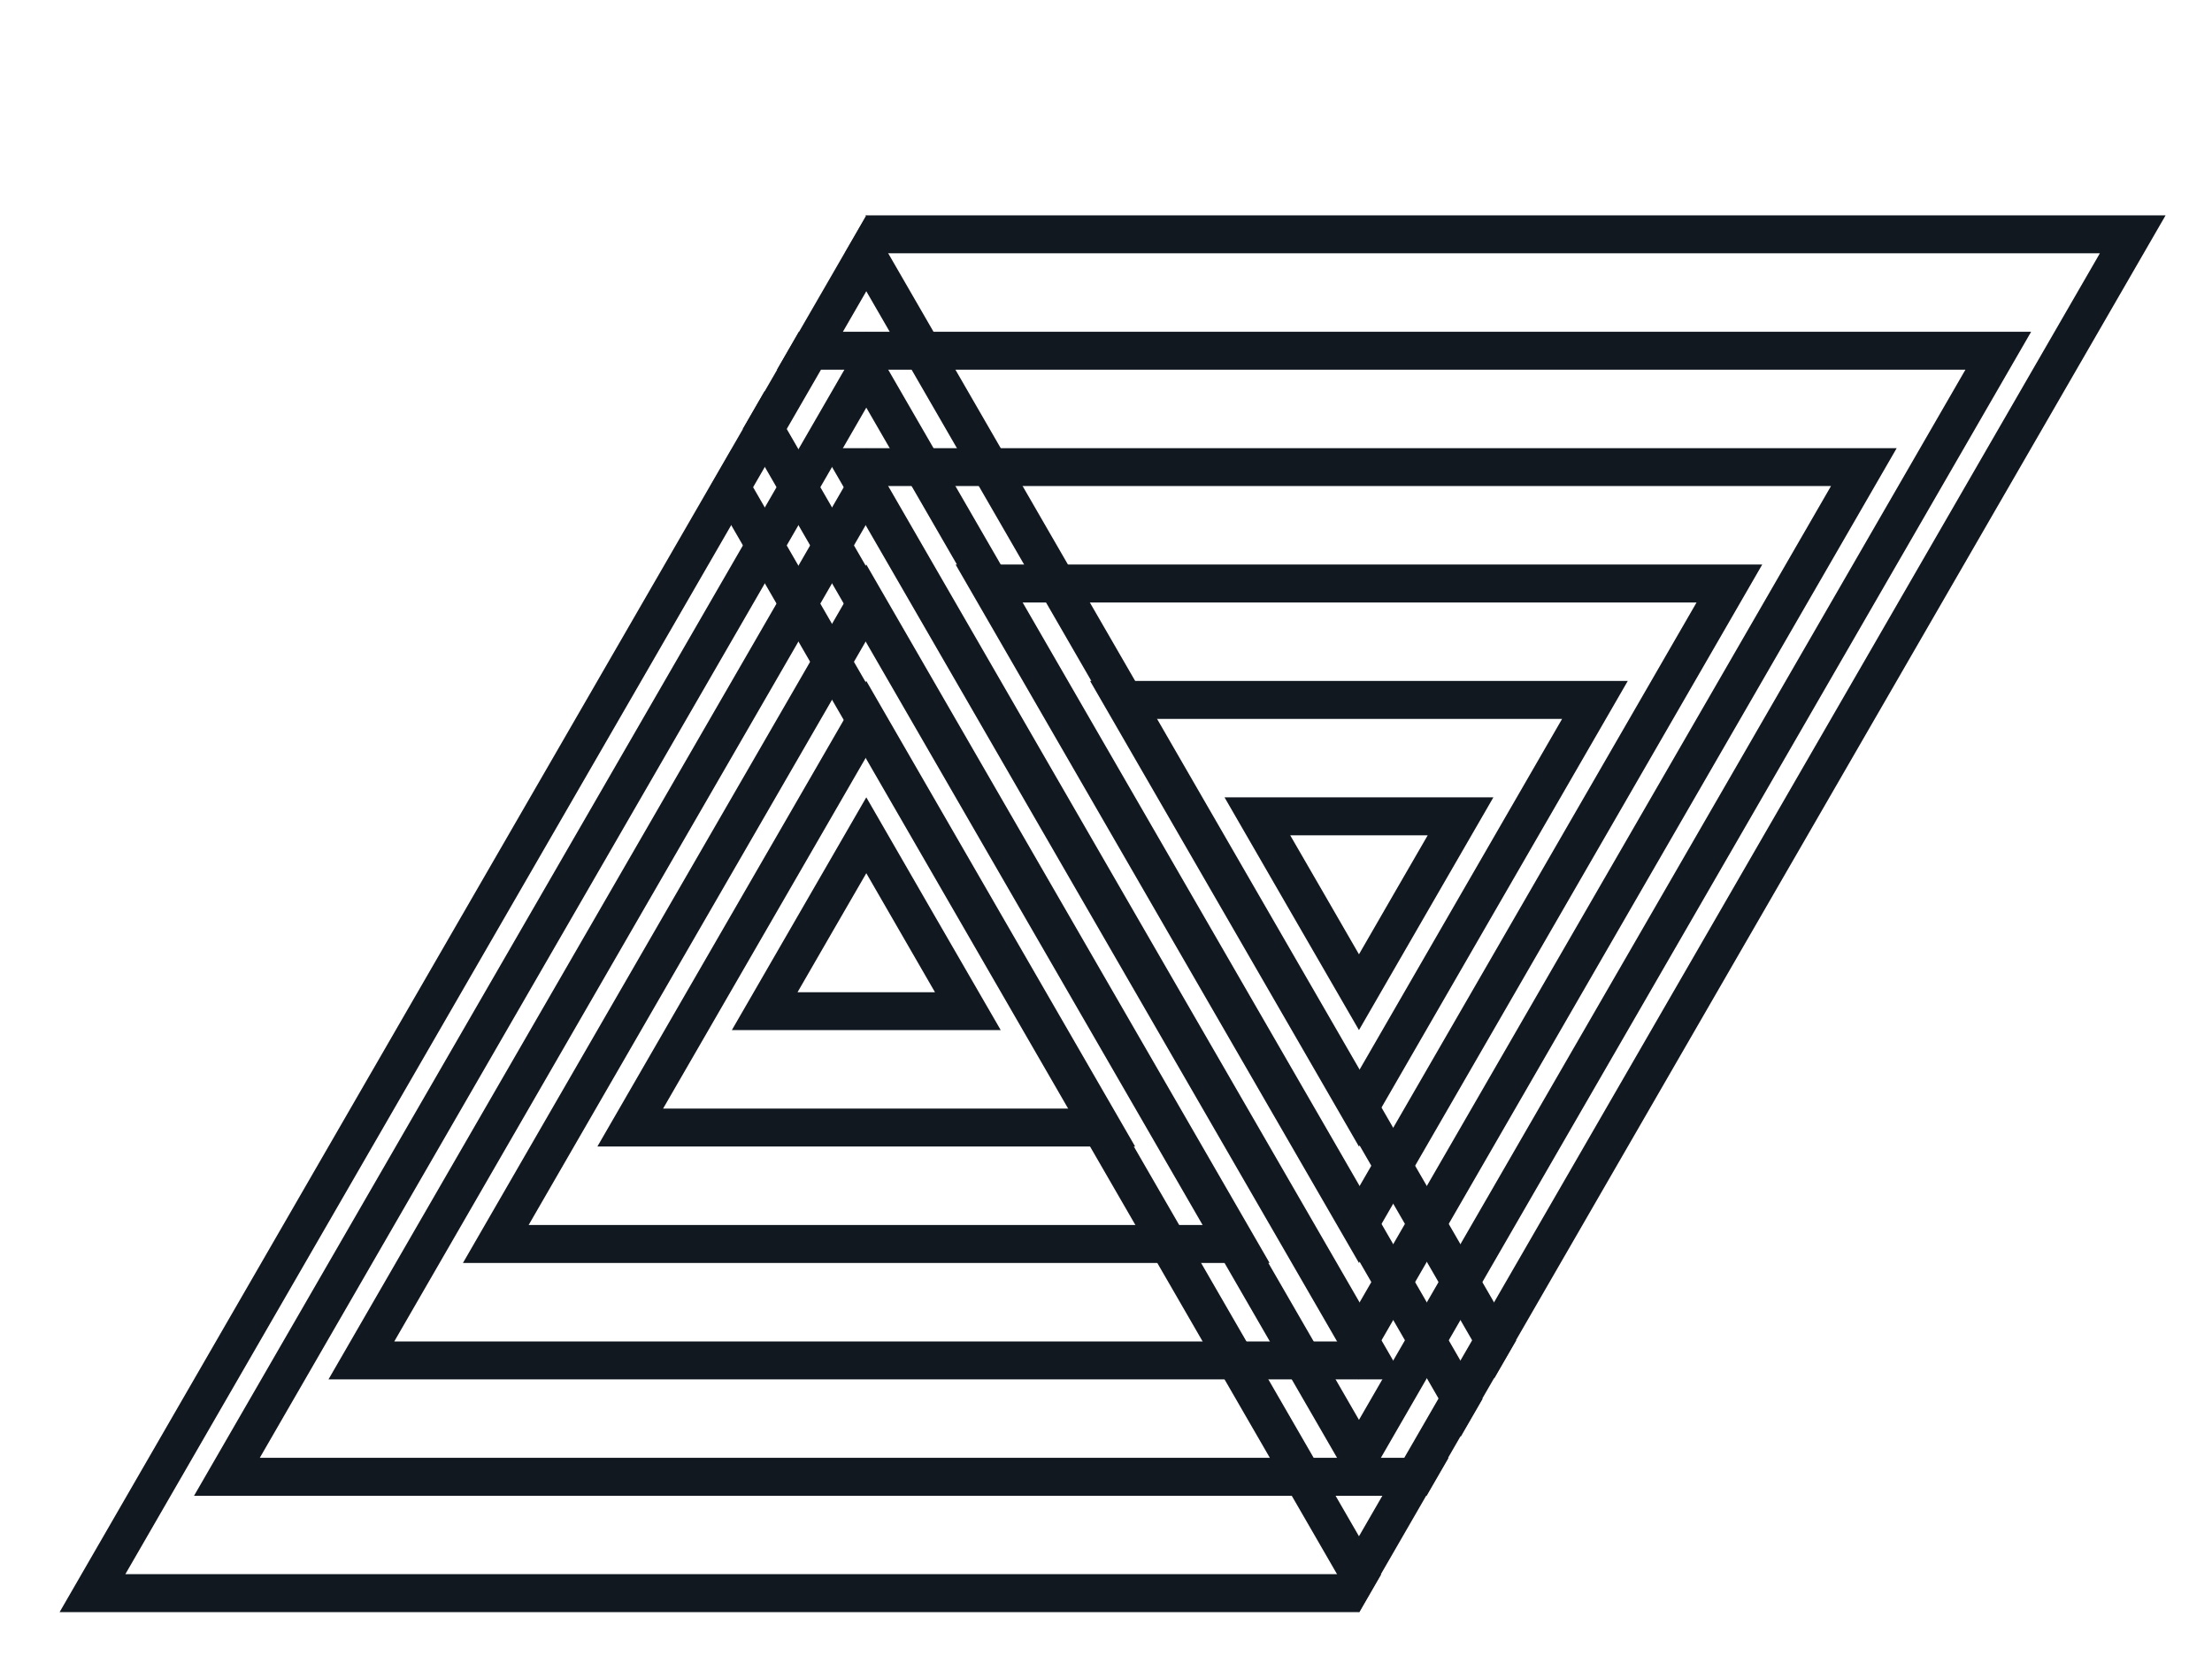
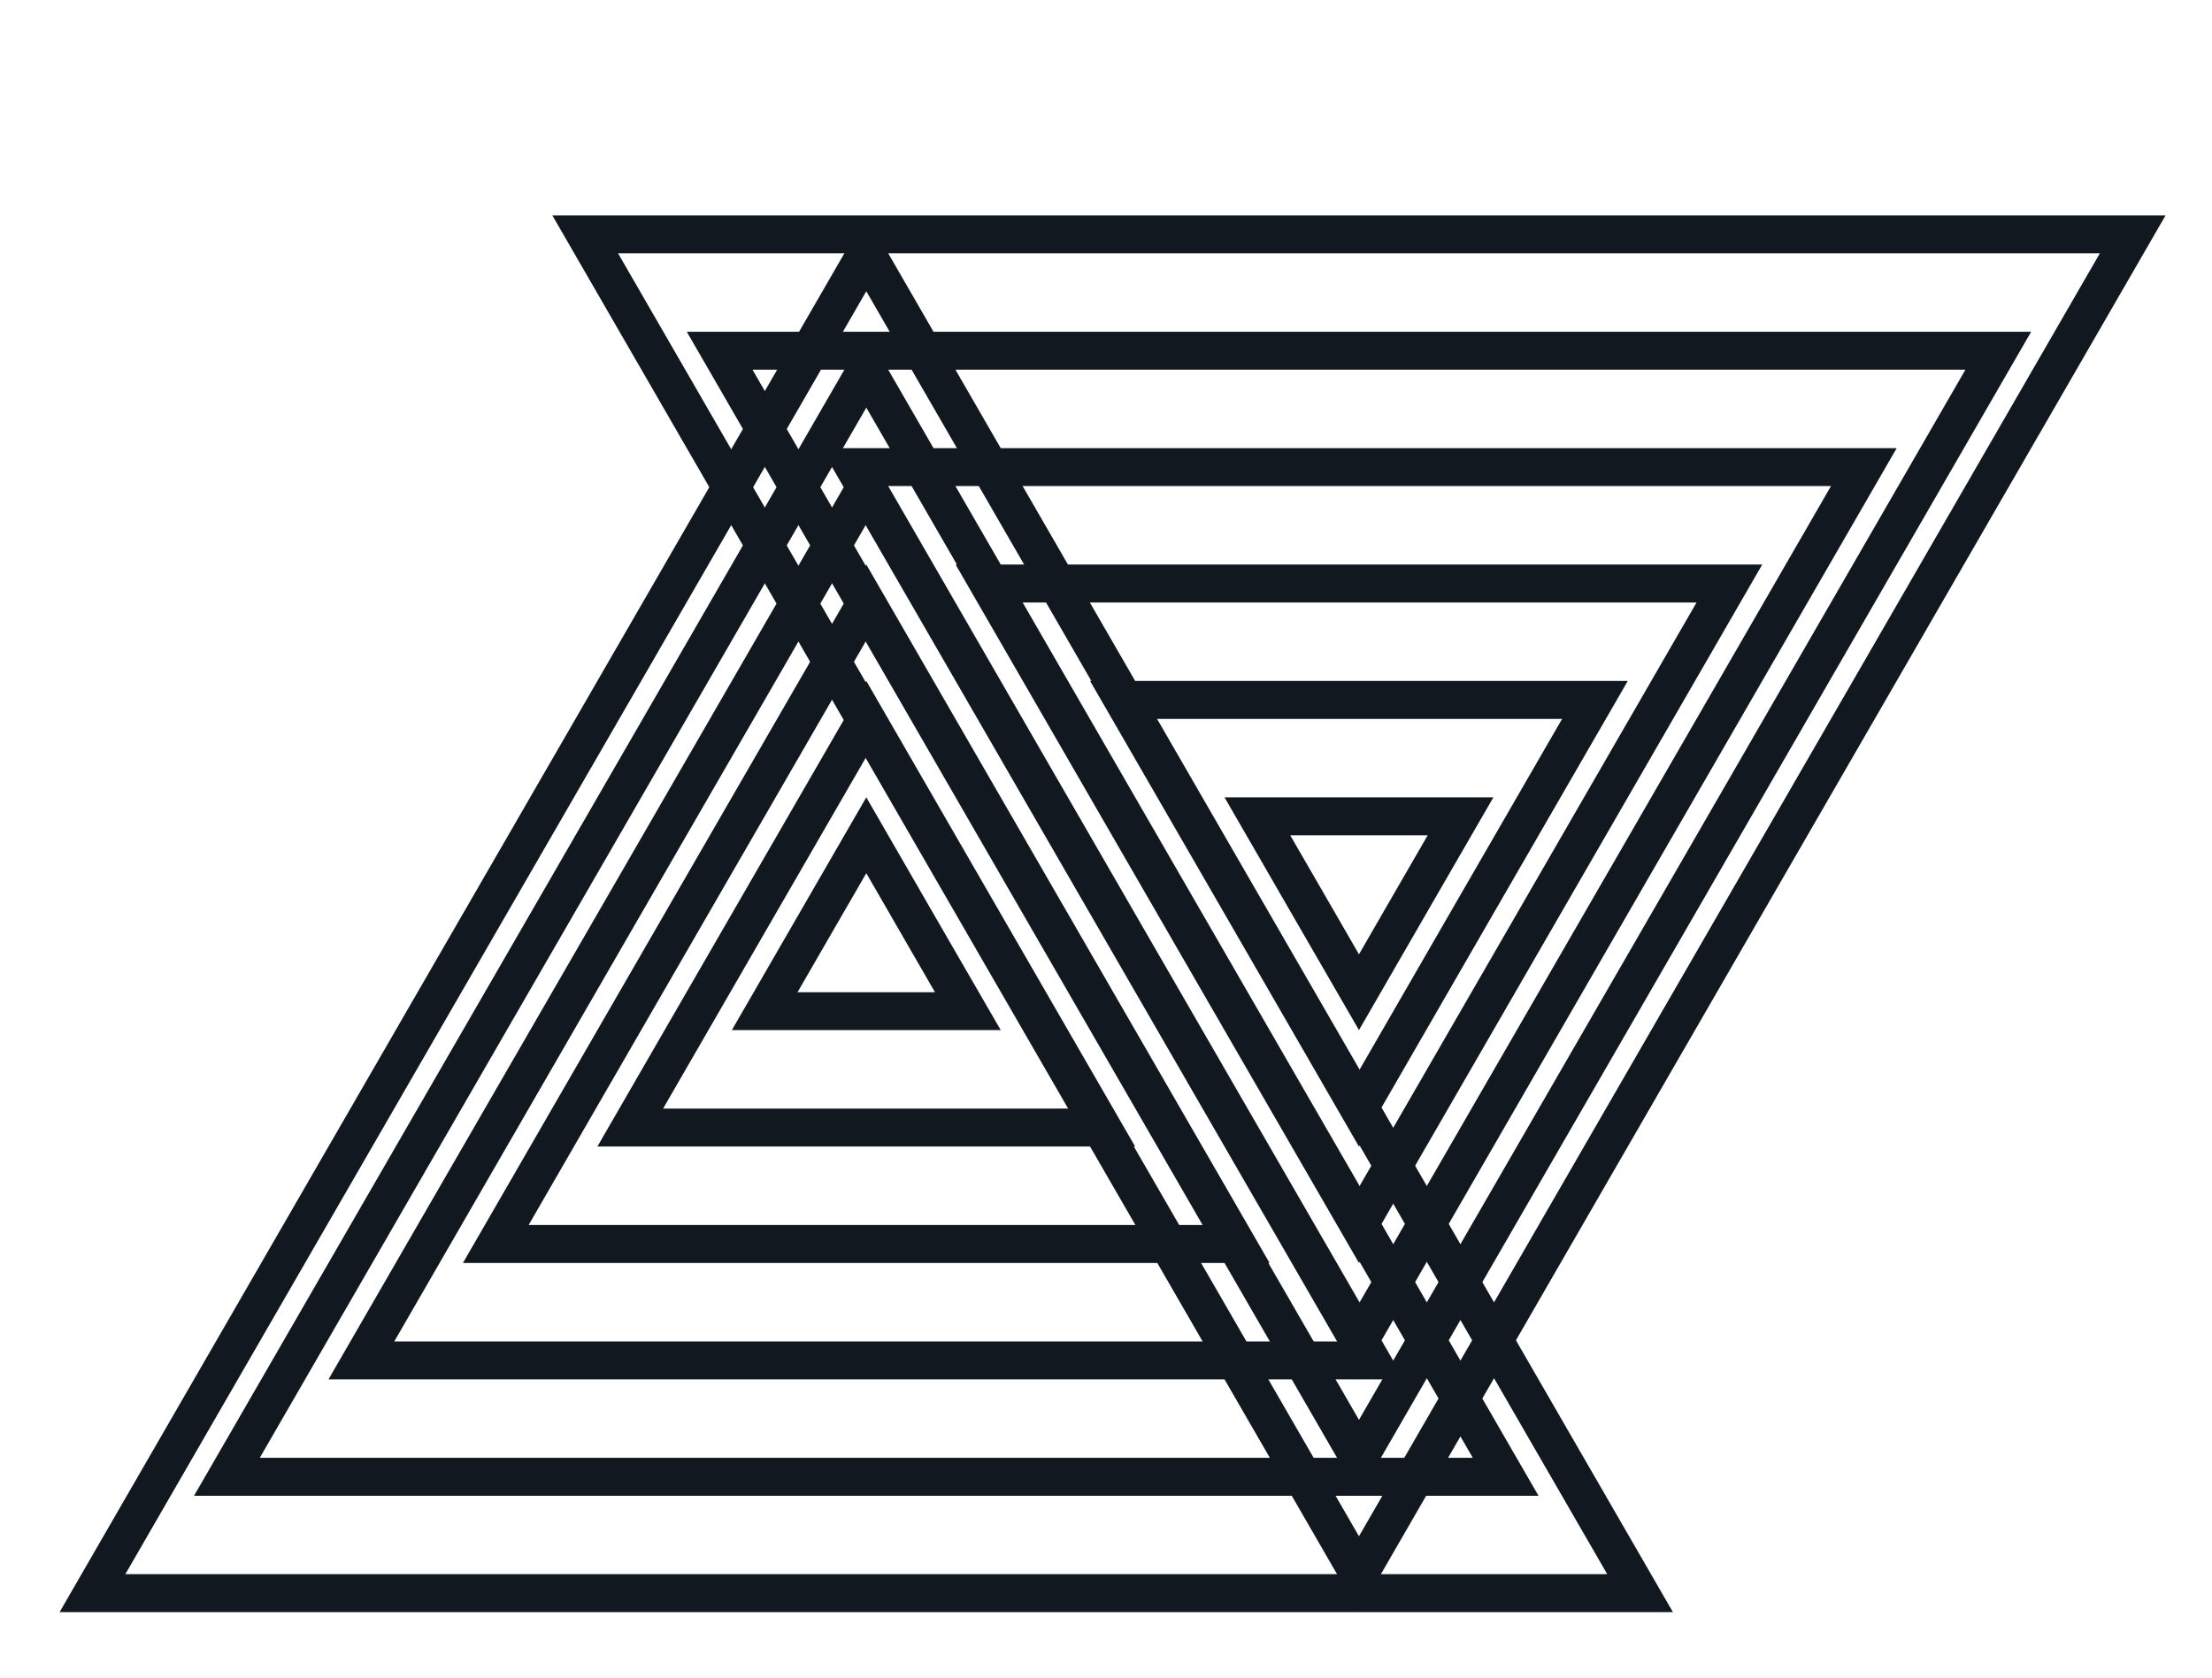
- <svg xmlns="http://www.w3.org/2000/svg" width="100%" height="100%" viewBox="0 0 116 88" version="1.1" xml:space="preserve" style="fill-rule:evenodd;clip-rule:evenodd;stroke-linejoin:round;stroke-miterlimit:2;">
-   <g transform="matrix(1,0,0,1,-5,-2)">
-     <path d="M50.43,25.508L36.328,49.934L22.227,74.355L78.629,74.355L64.527,49.934L50.43,25.508ZM50.43,29.488L62.805,50.926L75.184,72.367L25.676,72.367L38.051,50.926L50.43,29.488Z" style="fill:rgb(18,24,32);fill-rule:nonzero;" />
-   </g>
-   <g transform="matrix(1,0,0,1,-5,-2)">
-     <path d="M50.43,37.719L36.328,62.141L64.527,62.141L57.477,49.93L50.43,37.719ZM50.43,41.699L55.754,50.926L61.082,60.152L39.773,60.152L50.43,41.699Z" style="fill:rgb(18,24,32);fill-rule:nonzero;" />
-   </g>
-   <g transform="matrix(1,0,0,1,-5,-2)">
-     <path d="M50.43,31.613L39.852,49.93L29.277,68.25L71.578,68.25L61.004,49.93L50.43,31.613ZM50.43,35.594L68.133,66.258L32.723,66.258L41.574,50.926L50.43,35.594Z" style="fill:rgb(18,24,32);fill-rule:nonzero;" />
-   </g>
-   <g transform="matrix(1,0,0,1,-5,-2)">
-     <path d="M50.43,43.824L46.902,49.934L43.379,56.035L57.48,56.035L53.953,49.934L50.43,43.824ZM50.43,47.805L54.031,54.047L46.824,54.047L48.625,50.926L50.43,47.805Z" style="fill:rgb(18,24,32);fill-rule:nonzero;" />
-   </g>
-   <g transform="matrix(1,0,0,1,-5,-2)">
-     <path d="M104.465,25.508L48.063,25.508L62.164,49.93L76.266,74.355L90.363,49.93L104.465,25.508ZM101.02,27.496L88.641,48.938L76.266,70.375L63.887,48.938L51.512,27.496L101.02,27.496Z" style="fill:rgb(18,24,32);fill-rule:nonzero;" />
-   </g>
-   <g transform="matrix(1,0,0,1,-5,-2)">
-     <path d="M90.363,37.719L62.164,37.719L69.215,49.93L76.266,62.145L83.313,49.93L90.363,37.719ZM86.918,39.711L81.59,48.938L76.266,58.164L70.938,48.938L65.613,39.711L86.918,39.711Z" style="fill:rgb(18,24,32);fill-rule:nonzero;" />
-   </g>
-   <g transform="matrix(1,0,0,1,-5,-2)">
-     <path d="M97.414,31.613L55.113,31.613L65.688,49.934L76.266,68.25L86.84,49.934L97.414,31.613ZM93.969,33.605L76.266,64.27L67.414,48.938L58.559,33.605L93.969,33.605Z" style="fill:rgb(18,24,32);fill-rule:nonzero;" />
-   </g>
-   <g transform="matrix(1,0,0,1,-5,-2)">
-     <path d="M83.316,43.824L69.215,43.824L72.738,49.93L76.266,56.035L79.789,49.93L83.316,43.824ZM79.871,45.816L78.066,48.938L76.266,52.059L74.465,48.938L72.66,45.816L79.871,45.816Z" style="fill:rgb(18,24,32);fill-rule:nonzero;" />
-   </g>
-   <path d="M71.289,84.566L3.125,84.566L24.277,47.93L45.43,11.297L66.578,47.93L79.522,70.349L79.498,70.335L78.358,72.31L64.855,48.926L45.43,15.277L26,48.926L6.574,82.574L72.438,82.574L71.289,84.566Z" style="fill:rgb(18,24,32);fill-rule:nonzero;" />
-   <path d="M45.369,11.297L113.566,11.297L92.414,47.93L71.266,84.566L50.113,47.93L37.21,25.578L38.357,23.588L51.836,46.938L71.266,80.586L90.691,46.938L110.121,13.285L44.3,13.285L45.428,11.331L45.369,11.297Z" style="fill:rgb(18,24,32);fill-rule:nonzero;" />
-   <path d="M41.893,17.402L106.516,17.402L88.891,47.934L71.266,78.461L53.641,47.934L38.955,22.495L40.104,20.504L55.363,46.938L71.266,74.48L87.168,46.938L103.07,19.391L40.746,19.391L41.893,17.402Z" style="fill:rgb(18,24,32);fill-rule:nonzero;" />
-   <path d="M74.816,78.461L10.176,78.461L27.805,47.93L45.43,17.402L63.055,47.93L77.747,73.381L76.6,75.369L45.43,21.383L13.625,76.469L75.966,76.469L74.816,78.461Z" style="fill:rgb(18,24,32);fill-rule:nonzero;" />
+ <svg xmlns="http://www.w3.org/2000/svg" viewBox="5 2 116 88" role="img" aria-label="ACTIVIS Lab geometric logo">
+   <path fill-rule="nonzero" d="M 50.43 13.297 L 29.277 49.93 L 8.125 86.566 L 92.73 86.566 L 71.578 49.93 Z M 50.43 17.277 L 69.855 50.926 L 89.285 84.574 L 11.574 84.574 L 31 50.926 Z M 50.43 17.277 " fill="#121820" />
+   <path fill-rule="nonzero" d="M 50.43 19.402 L 32.805 49.93 L 15.176 80.461 L 85.68 80.461 L 68.055 49.93 Z M 50.43 23.383 L 82.234 78.469 L 18.625 78.469 Z M 50.43 23.383 " fill="#121820" />
+   <path fill-rule="nonzero" d="M 50.43 25.508 L 36.328 49.934 L 22.227 74.355 L 78.629 74.355 L 64.527 49.934 Z M 50.43 29.488 L 62.805 50.926 L 75.184 72.367 L 25.676 72.367 L 38.051 50.926 Z M 50.43 29.488 " fill="#121820" />
+   <path fill-rule="nonzero" d="M 50.43 37.719 L 36.328 62.141 L 64.527 62.141 L 57.477 49.93 Z M 50.43 41.699 L 55.754 50.926 L 61.082 60.152 L 39.773 60.152 Z M 50.43 41.699 " fill="#121820" />
+   <path fill-rule="nonzero" d="M 50.43 31.613 L 39.852 49.93 L 29.277 68.25 L 71.578 68.25 L 61.004 49.93 Z M 50.43 35.594 L 68.133 66.258 L 32.723 66.258 L 41.574 50.926 Z M 50.43 35.594 " fill="#121820" />
+   <path fill-rule="nonzero" d="M 50.43 43.824 L 46.902 49.934 L 43.379 56.035 L 57.48 56.035 L 53.953 49.934 Z M 50.43 47.805 L 54.031 54.047 L 46.824 54.047 L 48.625 50.926 Z M 50.43 47.805 " fill="#121820" />
+   <path fill-rule="nonzero" d="M 118.566 13.297 L 33.965 13.297 L 55.113 49.93 L 76.266 86.566 L 97.414 49.93 Z M 115.121 15.285 L 95.691 48.938 L 76.266 82.586 L 56.836 48.938 L 37.41 15.285 Z M 115.121 15.285 " fill="#121820" />
+   <path fill-rule="nonzero" d="M 111.516 19.402 L 41.016 19.402 L 58.641 49.934 L 76.266 80.461 L 93.891 49.934 Z M 108.07 21.391 L 92.168 48.938 L 76.266 76.48 L 60.363 48.938 L 44.461 21.391 Z M 108.07 21.391 " fill="#121820" />
+   <path fill-rule="nonzero" d="M 104.465 25.508 L 48.062 25.508 L 62.164 49.93 L 76.266 74.355 L 90.363 49.93 Z M 101.02 27.496 L 88.641 48.938 L 76.266 70.375 L 63.887 48.938 L 51.512 27.496 Z M 101.02 27.496 " fill="#121820" />
+   <path fill-rule="nonzero" d="M 90.363 37.719 L 62.164 37.719 L 69.215 49.93 L 76.266 62.145 L 83.312 49.93 Z M 86.918 39.711 L 81.59 48.938 L 76.266 58.164 L 70.938 48.938 L 65.613 39.711 Z M 86.918 39.711 " fill="#121820" />
+   <path fill-rule="nonzero" d="M 97.414 31.613 L 55.113 31.613 L 65.688 49.934 L 76.266 68.25 L 86.84 49.934 Z M 93.969 33.605 L 76.266 64.27 L 67.414 48.938 L 58.559 33.605 Z M 93.969 33.605 " fill="#121820" />
+   <path fill-rule="nonzero" d="M 83.316 43.824 L 69.215 43.824 L 72.738 49.93 L 76.266 56.035 L 79.789 49.93 Z M 79.871 45.816 L 78.066 48.938 L 76.266 52.059 L 74.465 48.938 L 72.66 45.816 Z M 79.871 45.816 " fill="#121820" />
</svg>
